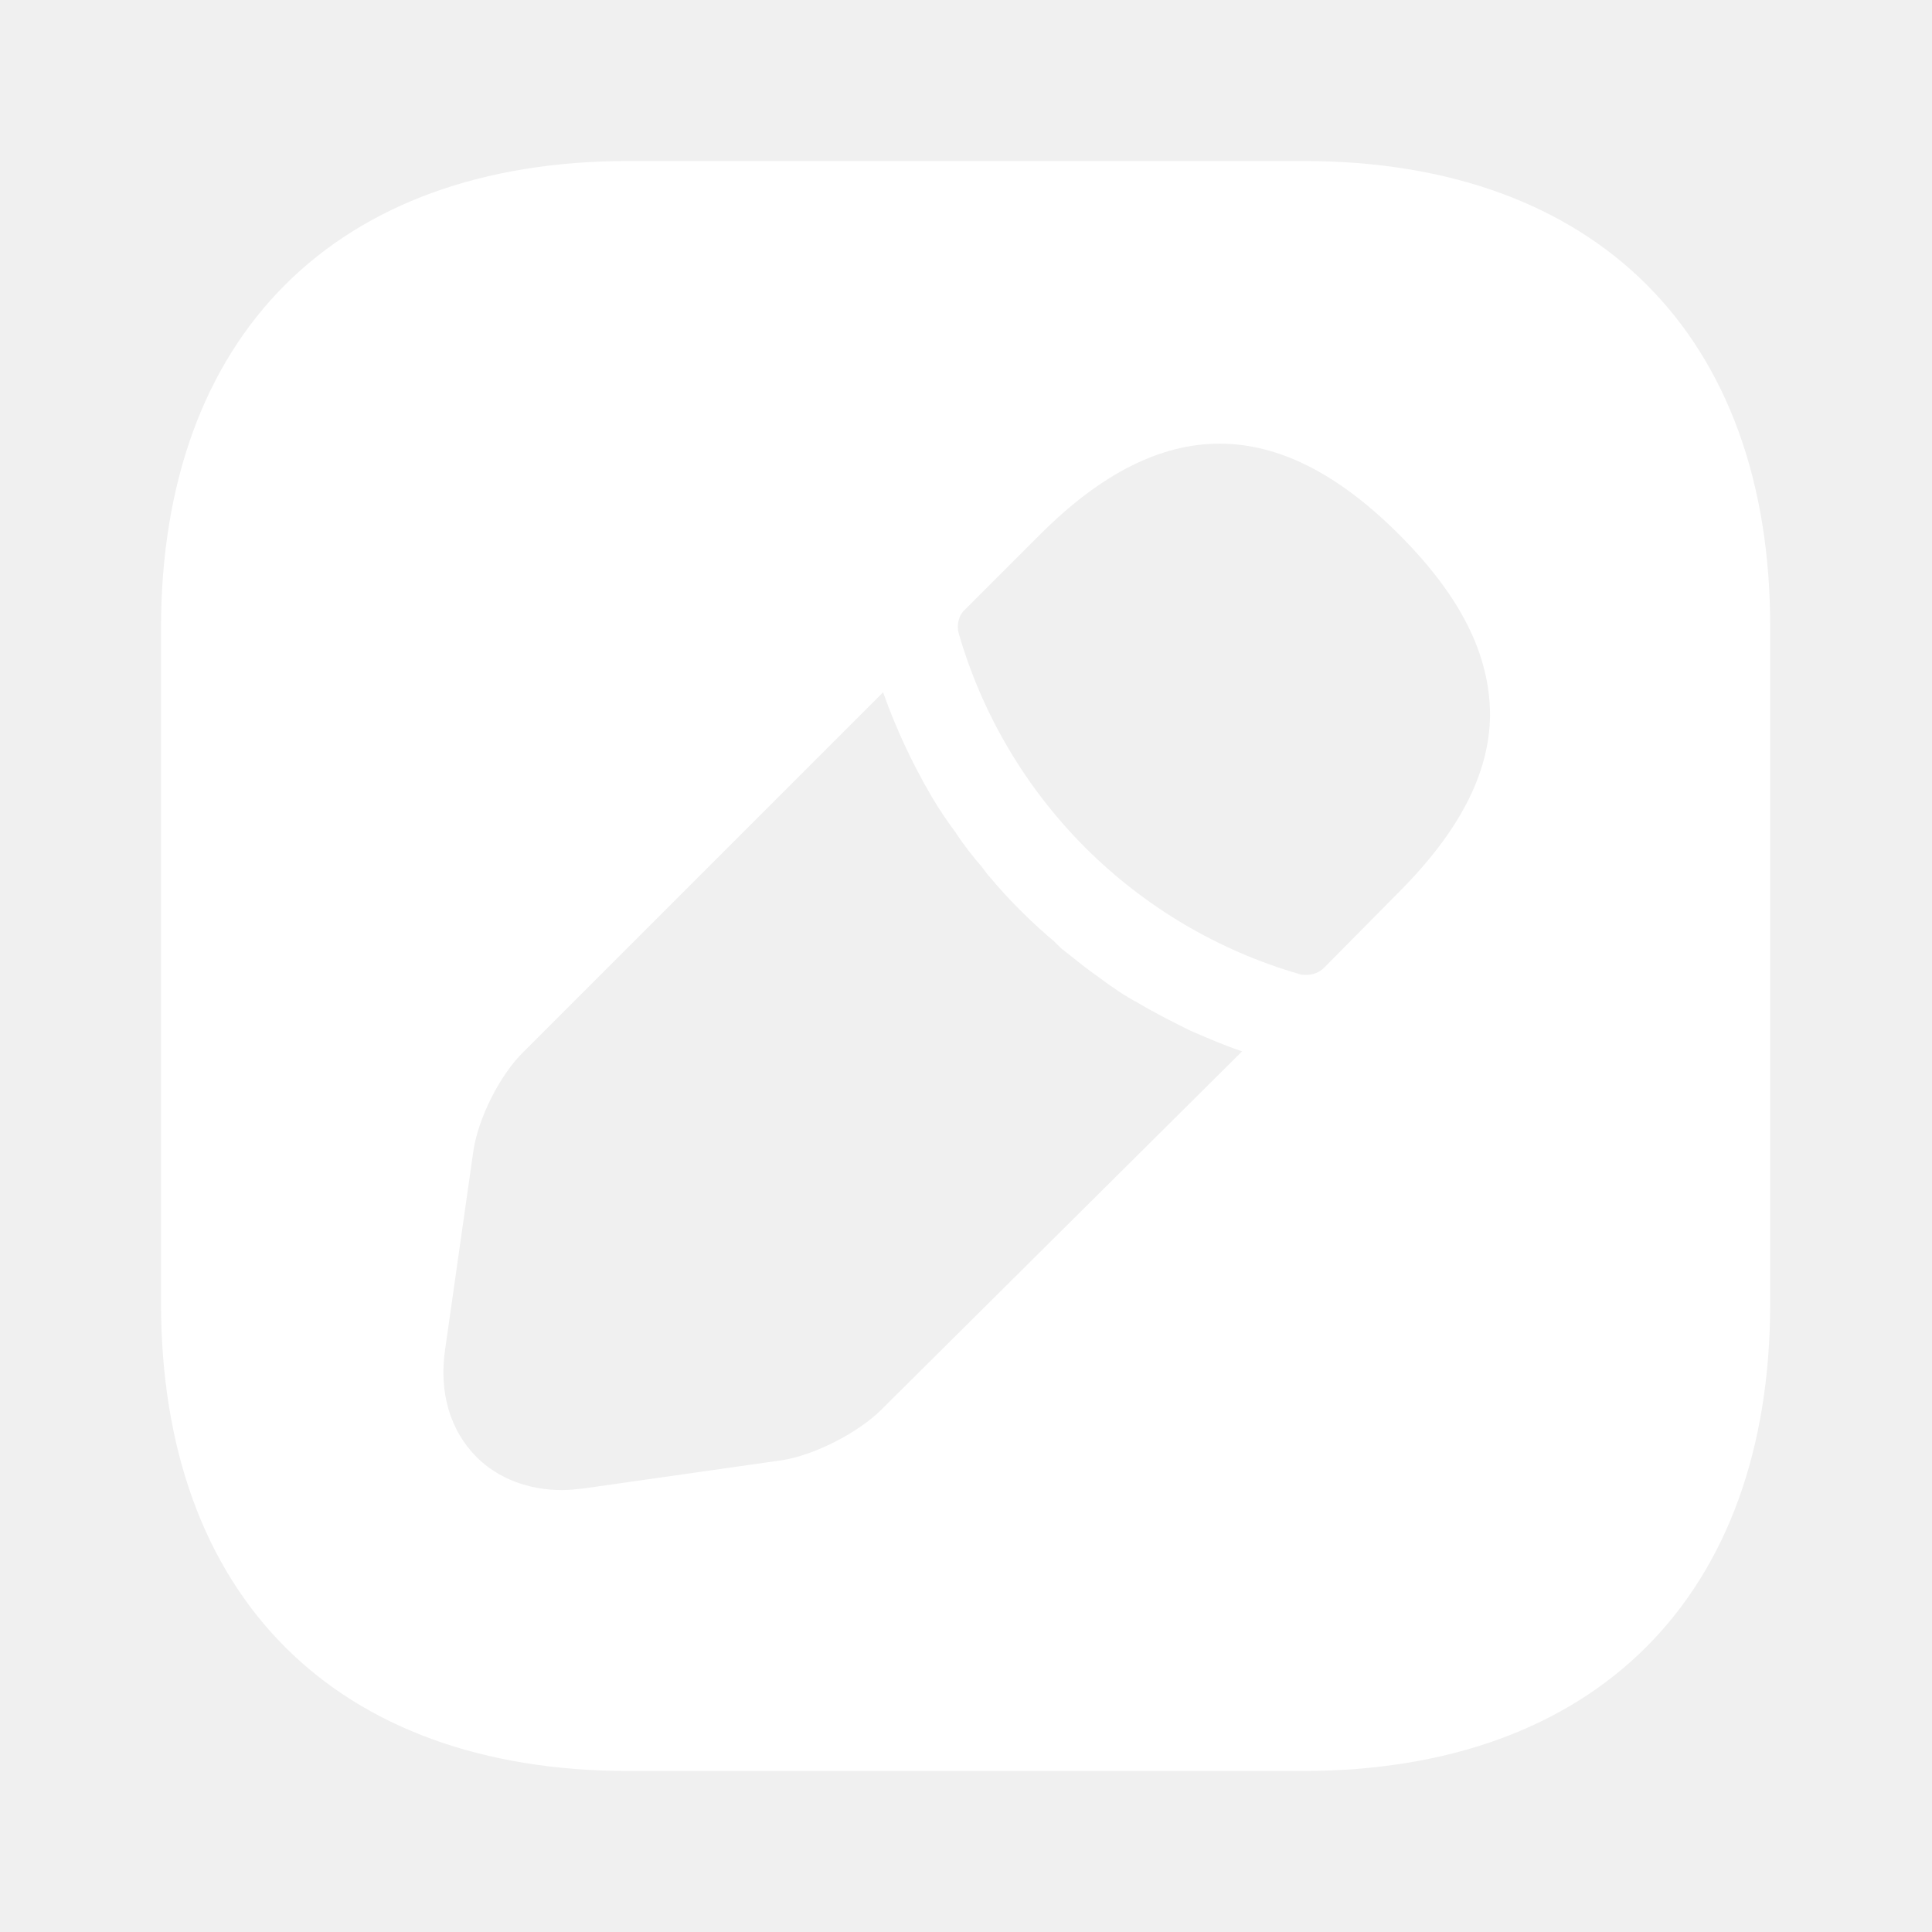
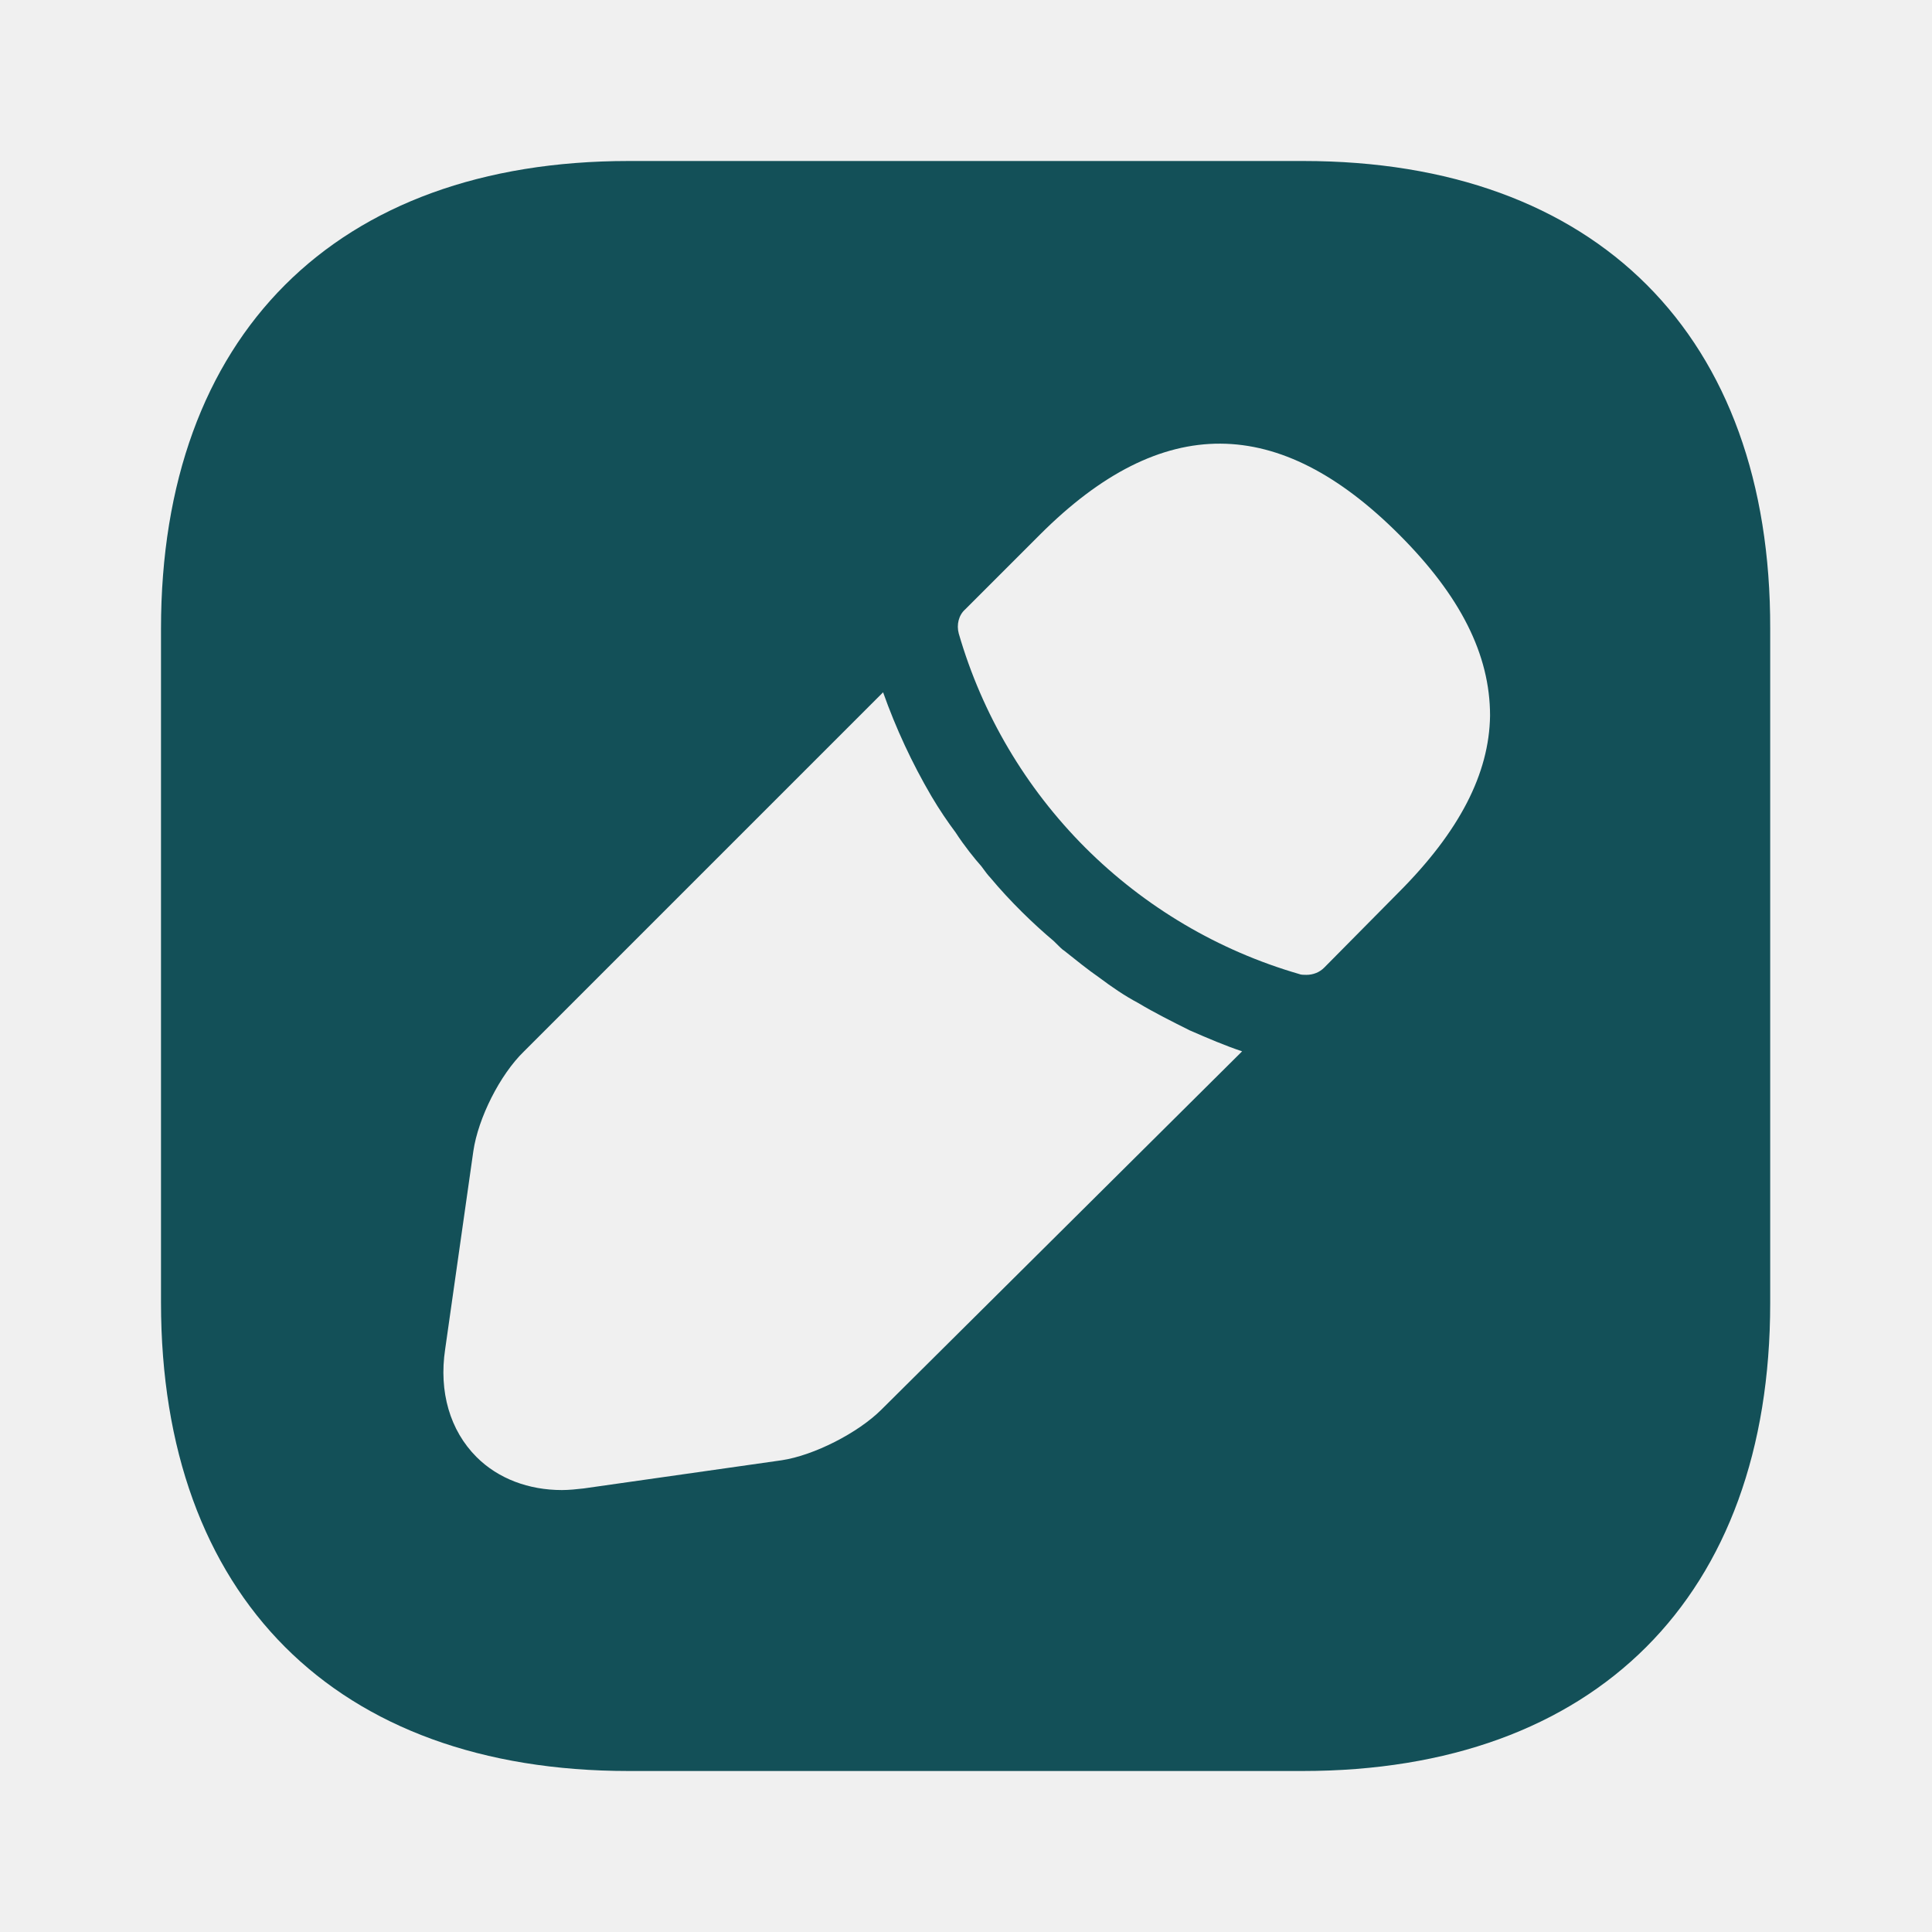
<svg xmlns="http://www.w3.org/2000/svg" width="24" height="24" viewBox="0 0 24 24" fill="none">
-   <path d="M16.19 2H7.81C4.17 2 2 4.17 2 7.81V16.18C2 19.83 4.17 22 7.81 22H16.18C19.82 22 21.99 19.83 21.99 16.19V7.81C22 4.17 19.83 2 16.19 2ZM10.95 17.51C10.66 17.8 10.11 18.08 9.71 18.14L7.25 18.49C7.16 18.5 7.07 18.51 6.98 18.51C6.57 18.51 6.19 18.37 5.92 18.1C5.59 17.77 5.45 17.29 5.53 16.76L5.88 14.3C5.94 13.89 6.21 13.35 6.51 13.06L10.97 8.6C11.129 9.048 11.33 9.48 11.57 9.89C11.67 10.06 11.78 10.22 11.87 10.34C11.98 10.51 12.11 10.67 12.19 10.76C12.24 10.83 12.28 10.88 12.3 10.9C12.55 11.2 12.84 11.48 13.09 11.69C13.16 11.76 13.2 11.8 13.22 11.81C13.37 11.93 13.52 12.05 13.65 12.14C13.81 12.26 13.97 12.37 14.14 12.46C14.34 12.58 14.56 12.69 14.78 12.8C15.01 12.9 15.22 12.99 15.43 13.06L10.95 17.51ZM17.37 11.09L16.45 12.02C16.421 12.049 16.387 12.072 16.349 12.087C16.311 12.102 16.271 12.11 16.23 12.11C16.2 12.11 16.16 12.11 16.14 12.1C15.135 11.809 14.221 11.268 13.481 10.529C12.742 9.789 12.201 8.875 11.91 7.87C11.88 7.76 11.91 7.64 11.99 7.57L12.92 6.64C14.44 5.12 15.89 5.15 17.38 6.64C18.14 7.4 18.51 8.13 18.51 8.89C18.5 9.61 18.13 10.33 17.37 11.09Z" fill="white" />
+   <path d="M16.19 2H7.81C4.17 2 2 4.17 2 7.81V16.18C2 19.83 4.17 22 7.81 22H16.18C19.82 22 21.99 19.83 21.99 16.19V7.81C22 4.17 19.83 2 16.19 2ZM10.95 17.51C10.66 17.8 10.11 18.08 9.71 18.14L7.25 18.49C7.16 18.5 7.07 18.51 6.98 18.51C6.57 18.51 6.19 18.37 5.92 18.1C5.59 17.77 5.45 17.29 5.53 16.76L5.88 14.3C5.94 13.89 6.21 13.35 6.51 13.06L10.97 8.6C11.129 9.048 11.33 9.48 11.57 9.89C11.67 10.06 11.78 10.22 11.87 10.34C11.98 10.51 12.11 10.67 12.19 10.76C12.24 10.83 12.28 10.88 12.3 10.9C12.55 11.2 12.84 11.48 13.09 11.69C13.16 11.76 13.2 11.8 13.22 11.81C13.37 11.93 13.52 12.05 13.65 12.14C13.81 12.26 13.97 12.37 14.14 12.46C14.34 12.58 14.56 12.69 14.78 12.8C15.01 12.9 15.22 12.99 15.43 13.06L10.95 17.51ZM17.37 11.09L16.45 12.02C16.421 12.049 16.387 12.072 16.349 12.087C16.311 12.102 16.271 12.11 16.23 12.11C16.2 12.11 16.16 12.11 16.14 12.1C15.135 11.809 14.221 11.268 13.481 10.529C12.742 9.789 12.201 8.875 11.91 7.87C11.88 7.76 11.91 7.64 11.99 7.57L12.92 6.64C14.44 5.12 15.89 5.15 17.38 6.64C18.14 7.4 18.51 8.13 18.51 8.89C18.5 9.61 18.13 10.33 17.37 11.09Z" fill="#135058" />
</svg>
